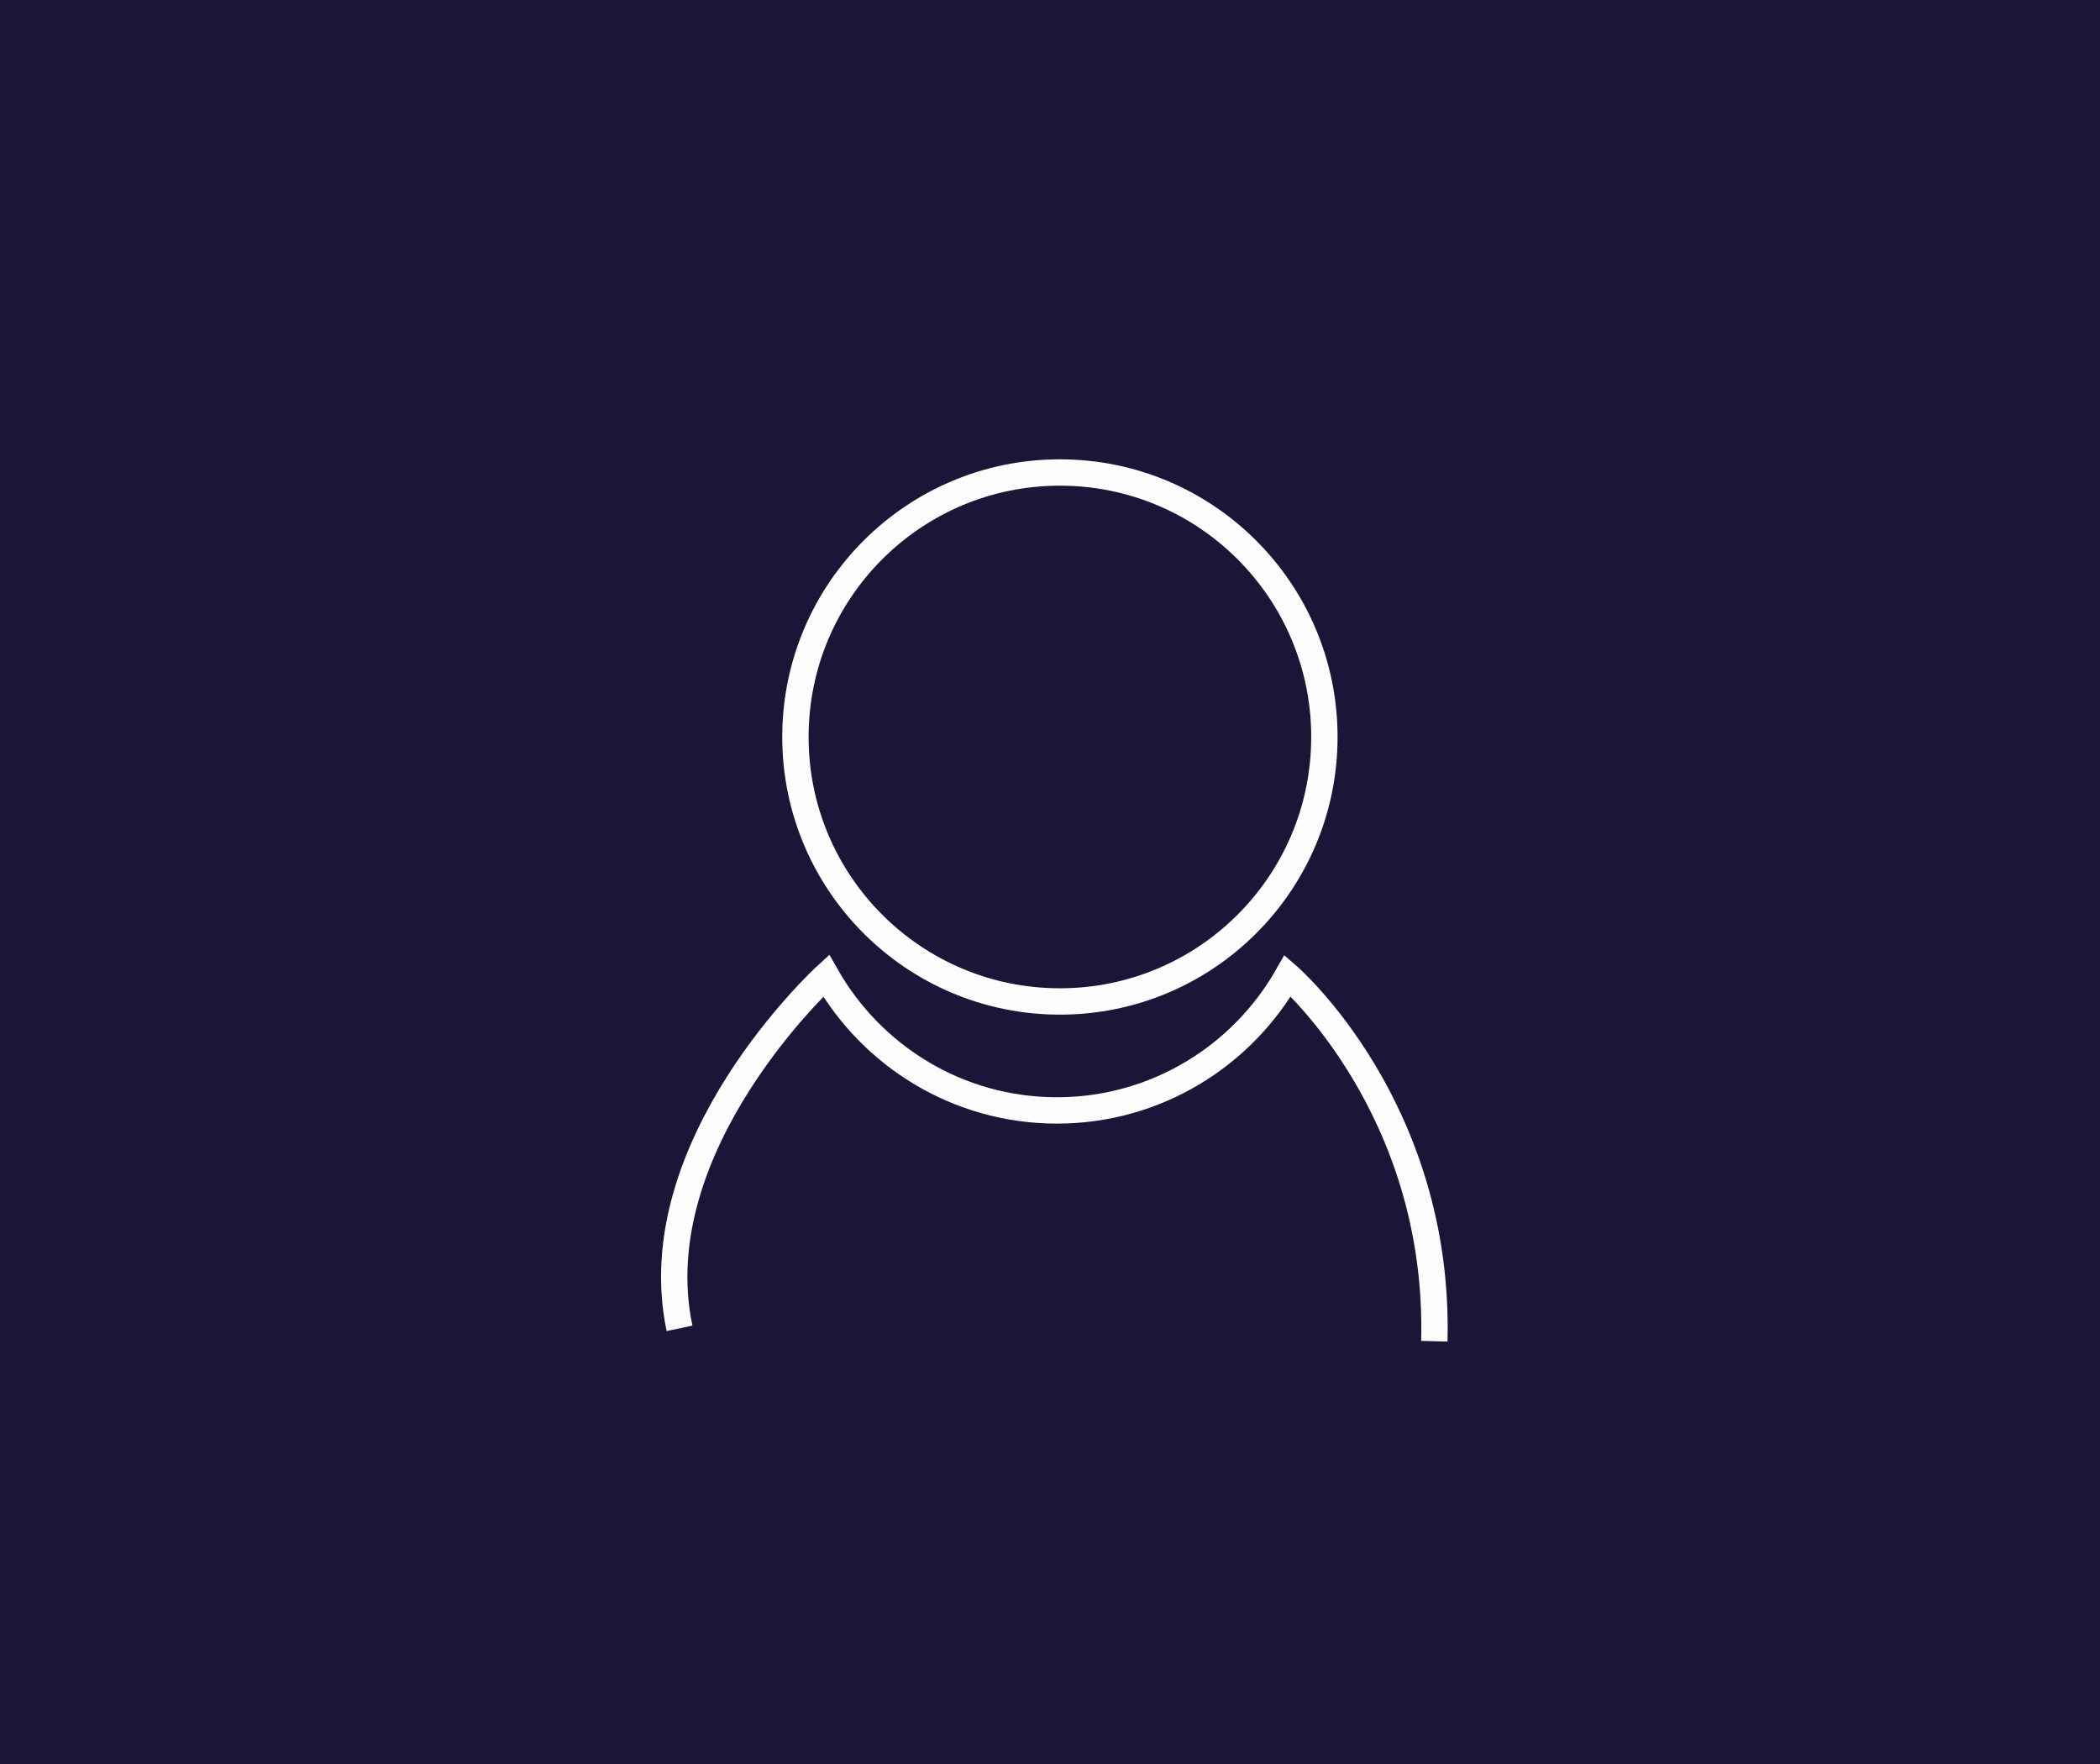
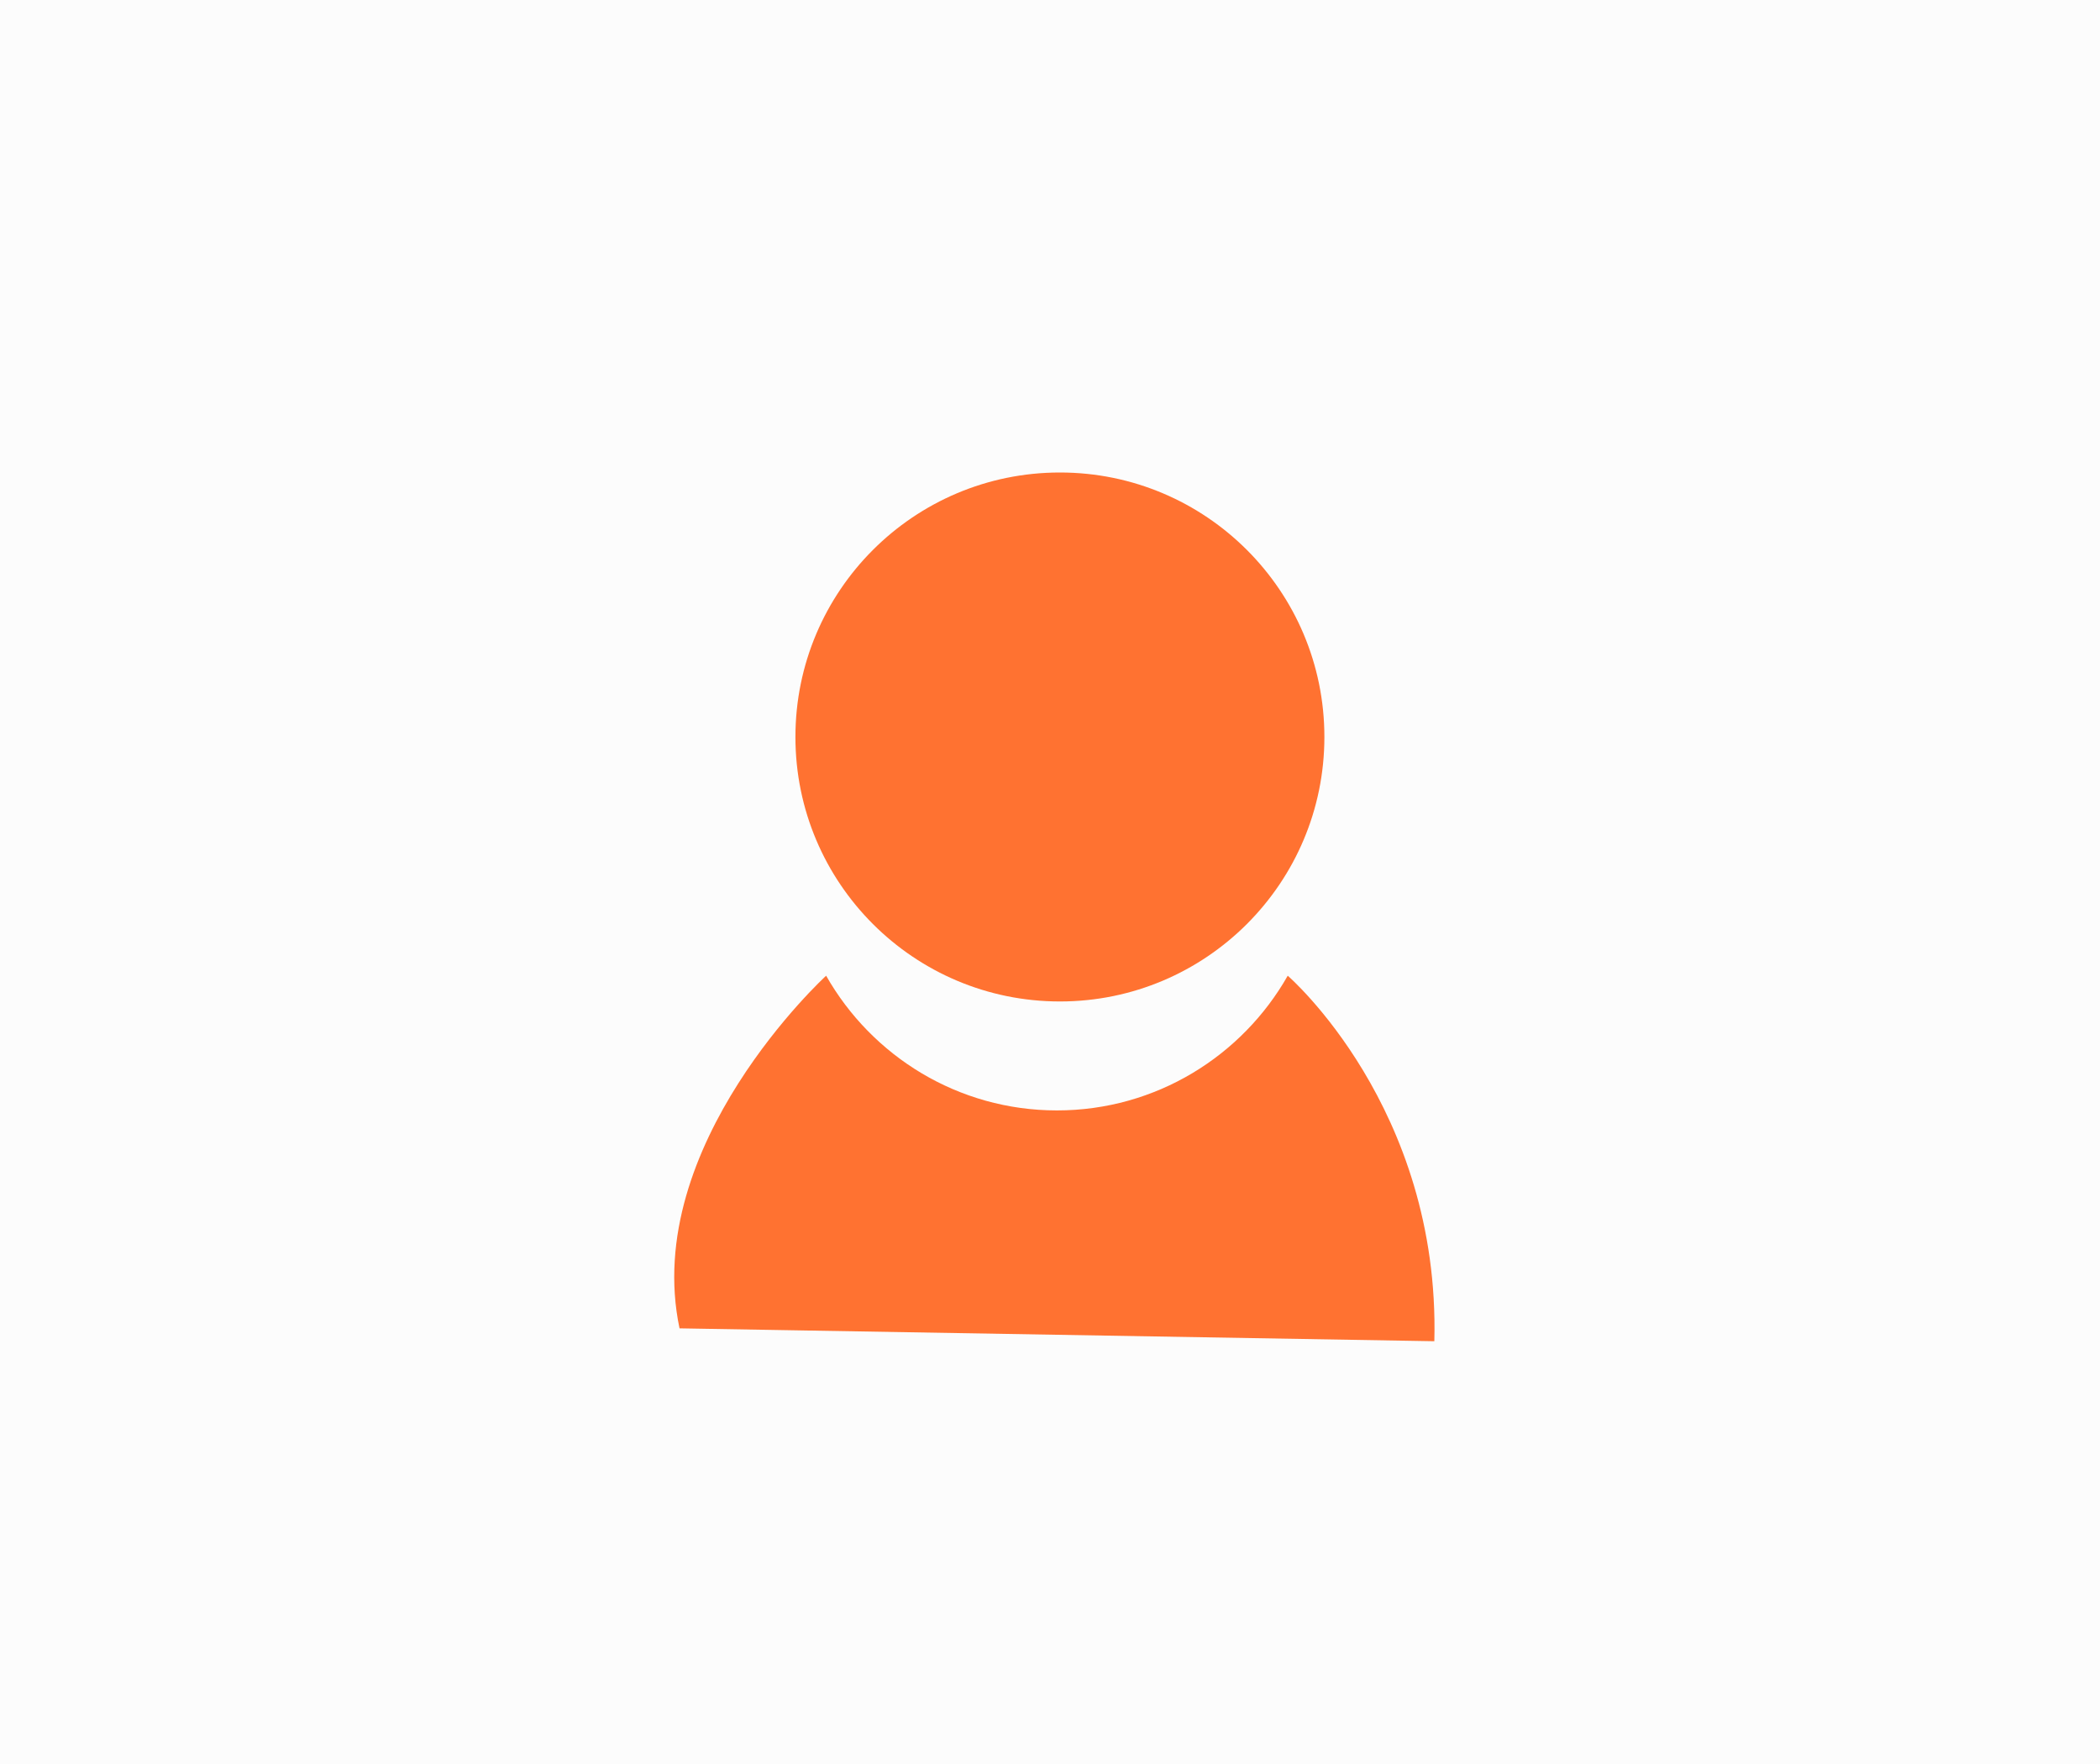
<svg xmlns="http://www.w3.org/2000/svg" version="1.1" id="Layer_1" x="0px" y="0px" viewBox="0 0 212 178" enable-background="new 0 0 212 178" xml:space="preserve">
-   <rect x="-10.6" y="-11.3" fill="#191638" width="237.1" height="197.3" />
+   <rect x="-10.6" y="-11.3" fill="#FCFCFC" width="237.1" height="197.3" />
  <g>
-     <circle fill="#191638" stroke="#FCFCFC" stroke-width="2.661" stroke-miterlimit="10" cx="107" cy="74.4" r="26.7" />
+     <circle fill="#FF7231" cx="107" cy="74.4" r="26.7" />
    <g>
-       <path fill="#191638" stroke="#FCFCFC" stroke-width="2.661" stroke-miterlimit="10" d="M68.6,134.1c-3.9-18.5,14.8-35.6,14.8-35.6    c4.6,8.1,13.3,13.6,23.3,13.6s18.7-5.5,23.3-13.6c0,0,15.4,13.3,14.8,36.9" />
+       <path fill="#FF7231" d="M68.6,134.1c-3.9-18.5,14.8-35.6,14.8-35.6c4.6,8.1,13.3,13.6,23.3,13.6s18.7-5.5,23.3-13.6    c0,0,15.4,13.3,14.8,36.9" />
    </g>
  </g>
</svg>
